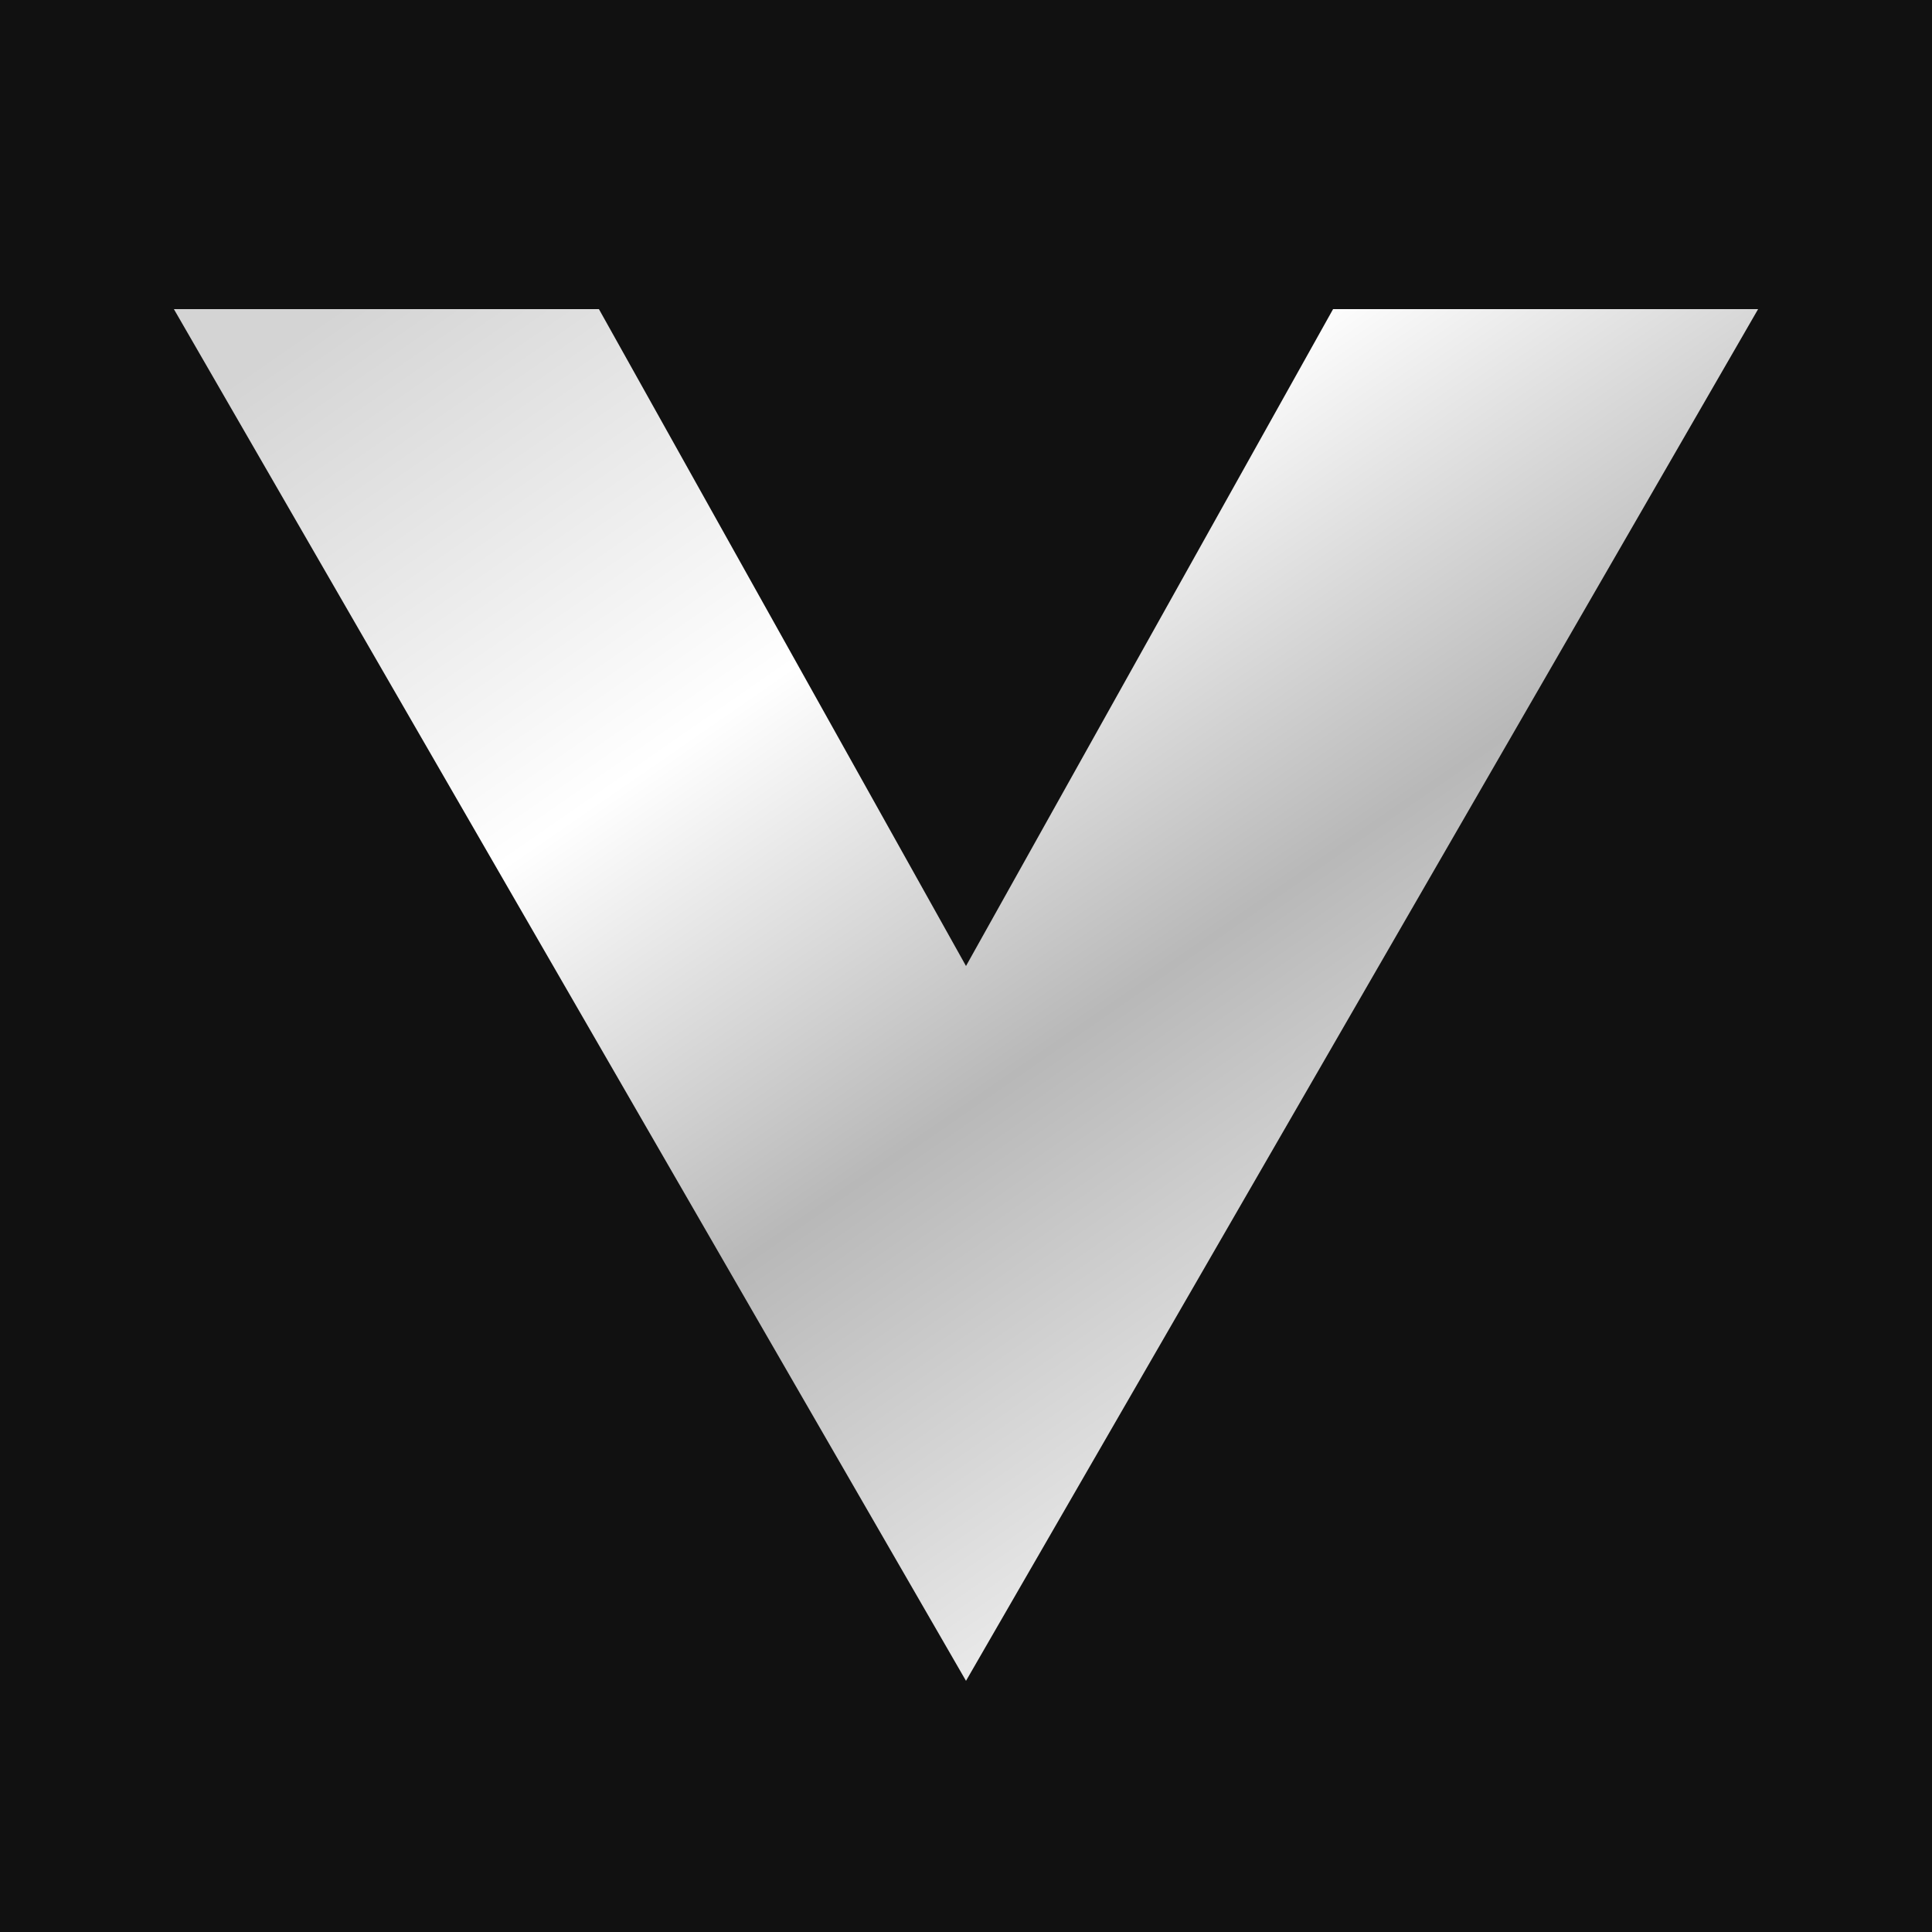
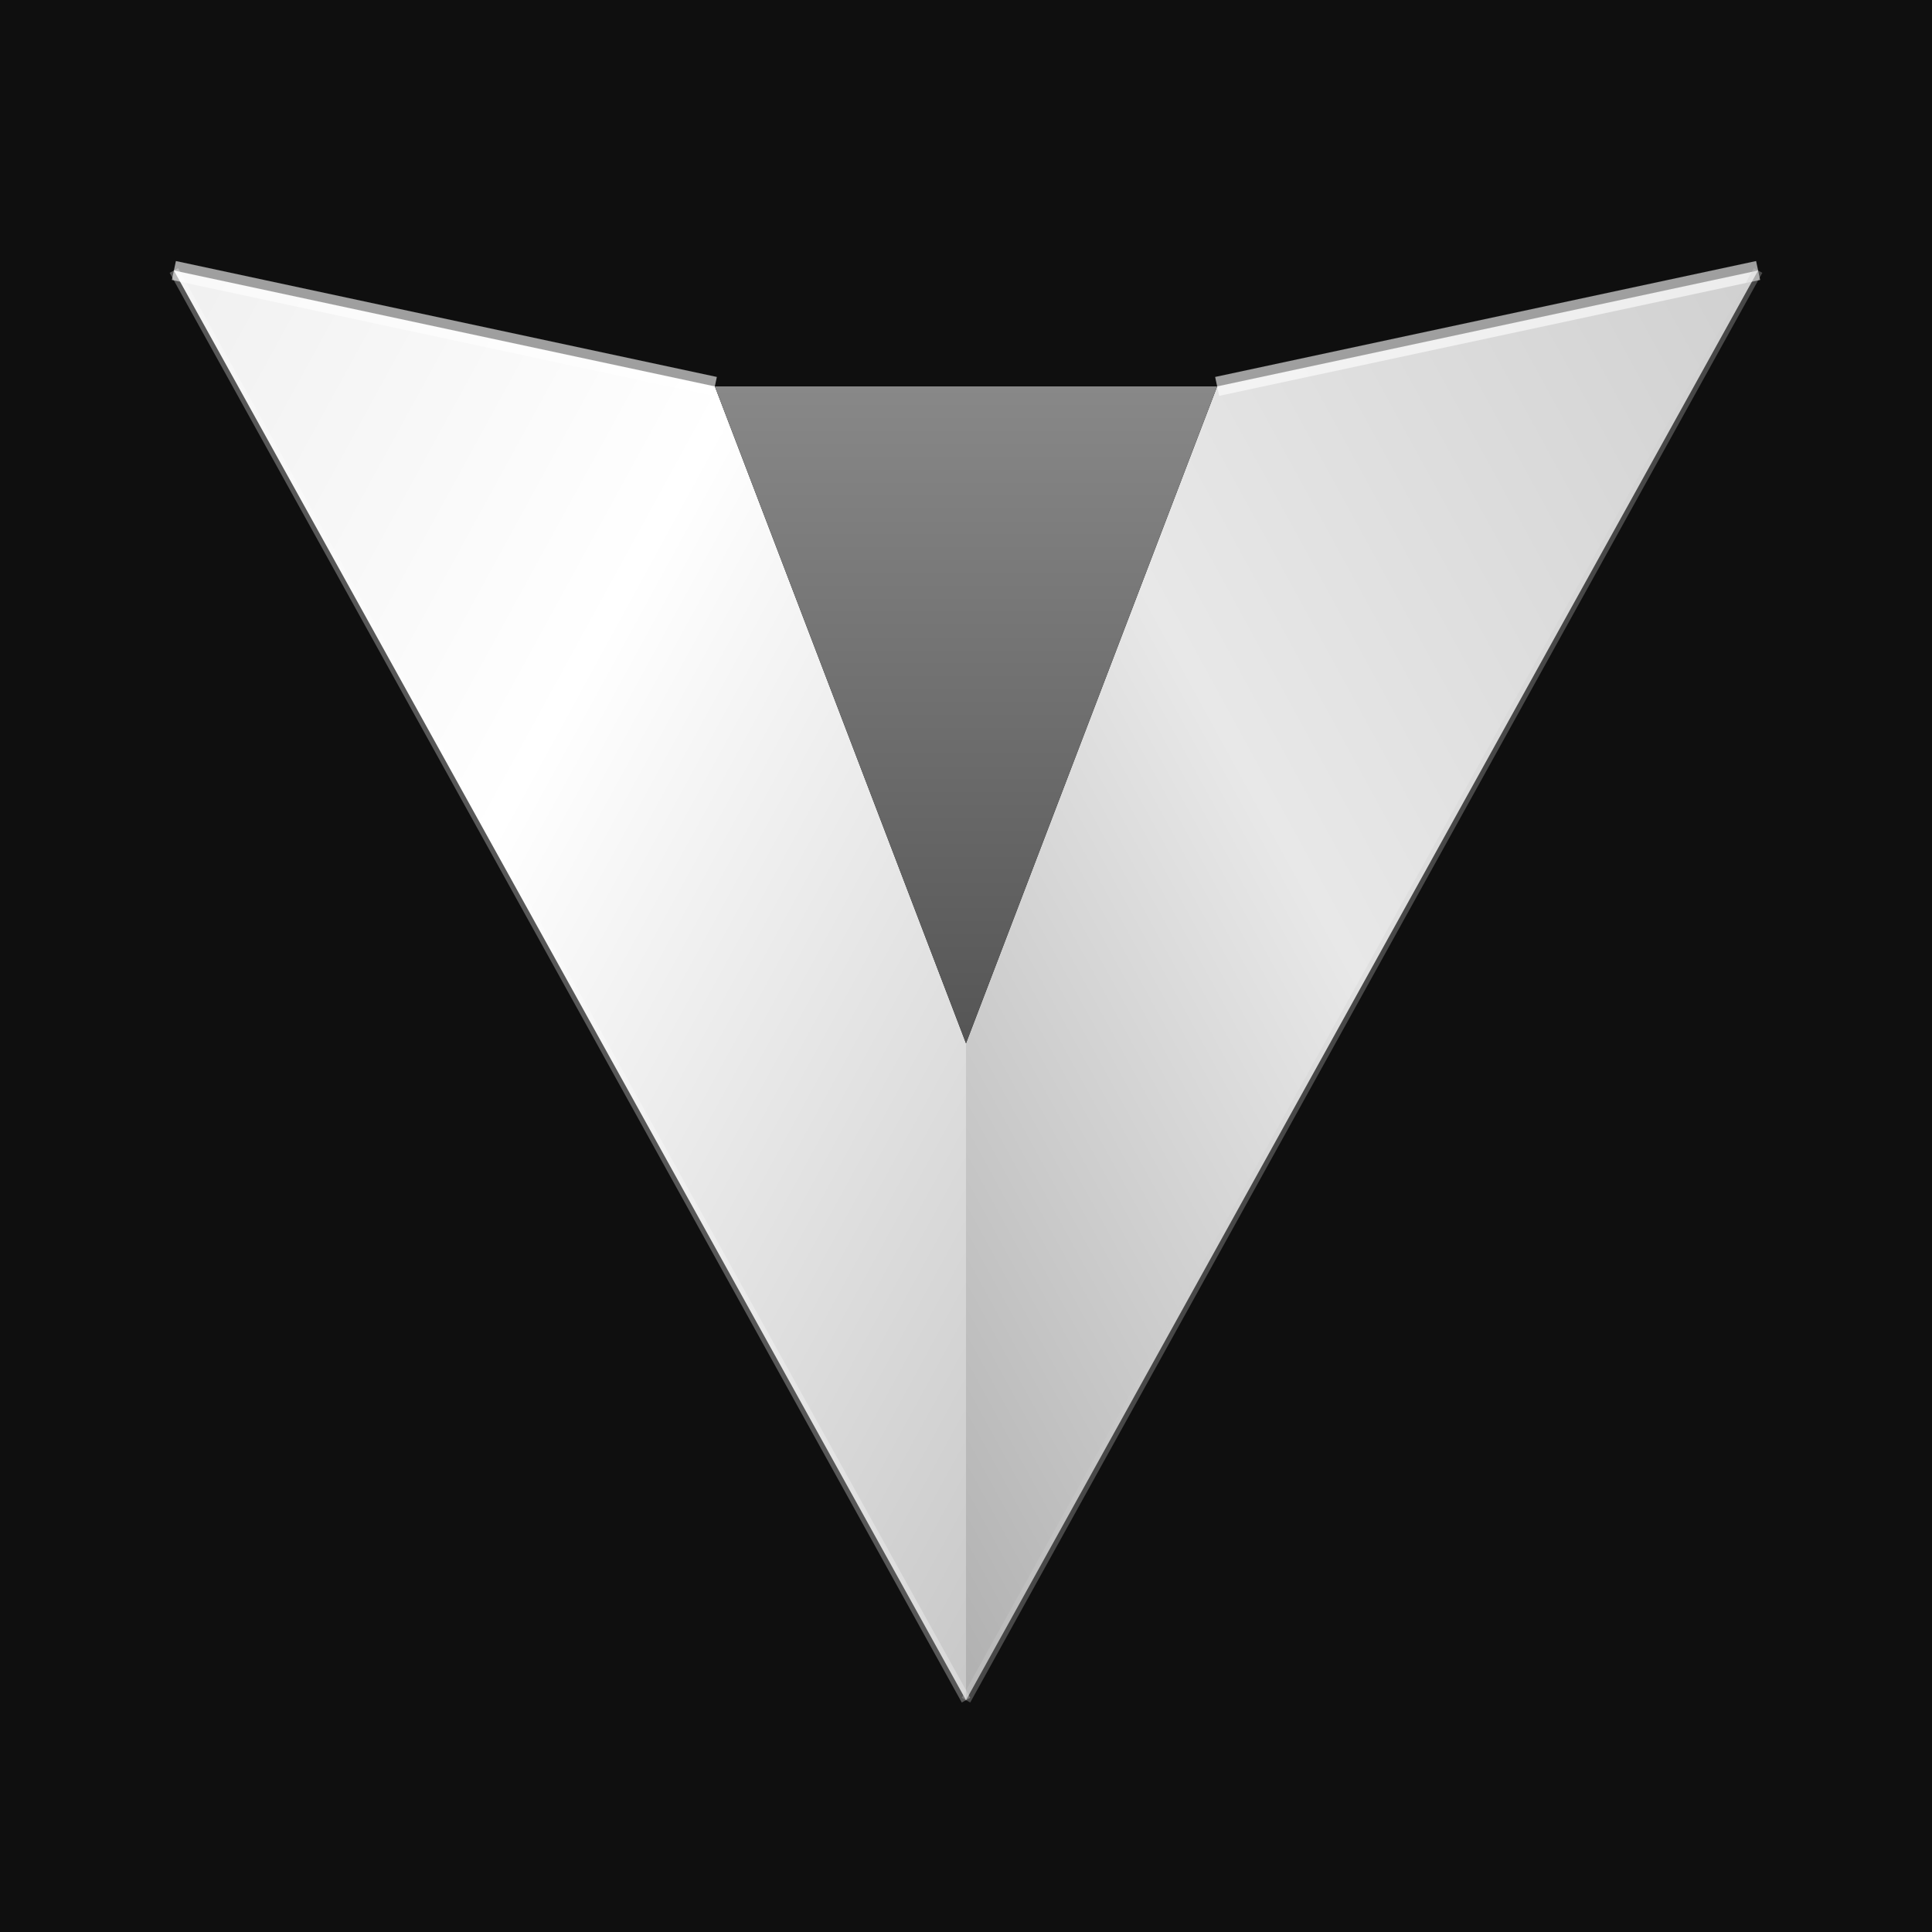
<svg xmlns="http://www.w3.org/2000/svg" viewBox="0 0 100 100">
  <defs>
-     <linearGradient id="metal" x1="10%" y1="0%" x2="90%" y2="100%">
-       <stop offset="0%" stop-color="#d4d4d4" />
-       <stop offset="30%" stop-color="#ffffff" />
-       <stop offset="55%" stop-color="#b8b8b8" />
-       <stop offset="80%" stop-color="#e8e8e8" />
-       <stop offset="100%" stop-color="#c0c0c0" />
+     <linearGradient id="leftArm" x1="0%" y1="0%" x2="100%" y2="100%">
+       <stop offset="0%" stop-color="#f0f0f0" />
+       <stop offset="40%" stop-color="#ffffff" />
+       <stop offset="100%" stop-color="#c8c8c8" />
+     </linearGradient>
+     <linearGradient id="rightArm" x1="100%" y1="0%" x2="0%" y2="100%">
+       <stop offset="0%" stop-color="#d0d0d0" />
+       <stop offset="50%" stop-color="#e8e8e8" />
+       <stop offset="100%" stop-color="#b0b0b0" />
+     </linearGradient>
+     <linearGradient id="innerFace" x1="50%" y1="0%" x2="50%" y2="100%">
+       <stop offset="0%" stop-color="#888888" />
+       <stop offset="100%" stop-color="#555555" />
    </linearGradient>
  </defs>
-   <rect width="100" height="100" fill="#111111" />
-   <path fill-rule="evenodd" fill="url(#metal)" d="M 9,16 L 91,16 L 50,87 Z            M 31,16 L 69,16 L 50,50 Z" />
+   <rect width="100" height="100" fill="#0f0f0f" />
+   <polygon points="9,14 37,20 50,54 50,88" fill="url(#leftArm)" />
+   <polygon points="63,20 91,14 50,88 50,54" fill="url(#rightArm)" />
+   <polygon points="37,20 63,20 50,54" fill="url(#innerFace)" />
+   <line x1="9" y1="14" x2="37" y2="20" stroke="#ffffff" stroke-width="1" stroke-opacity="0.6" />
+   <line x1="63" y1="20" x2="91" y2="14" stroke="#ffffff" stroke-width="1" stroke-opacity="0.6" />
+   <line x1="9" y1="14" x2="50" y2="88" stroke="#ffffff" stroke-width="0.5" stroke-opacity="0.3" />
+   <line x1="91" y1="14" x2="50" y2="88" stroke="#cccccc" stroke-width="0.5" stroke-opacity="0.3" />
</svg>
